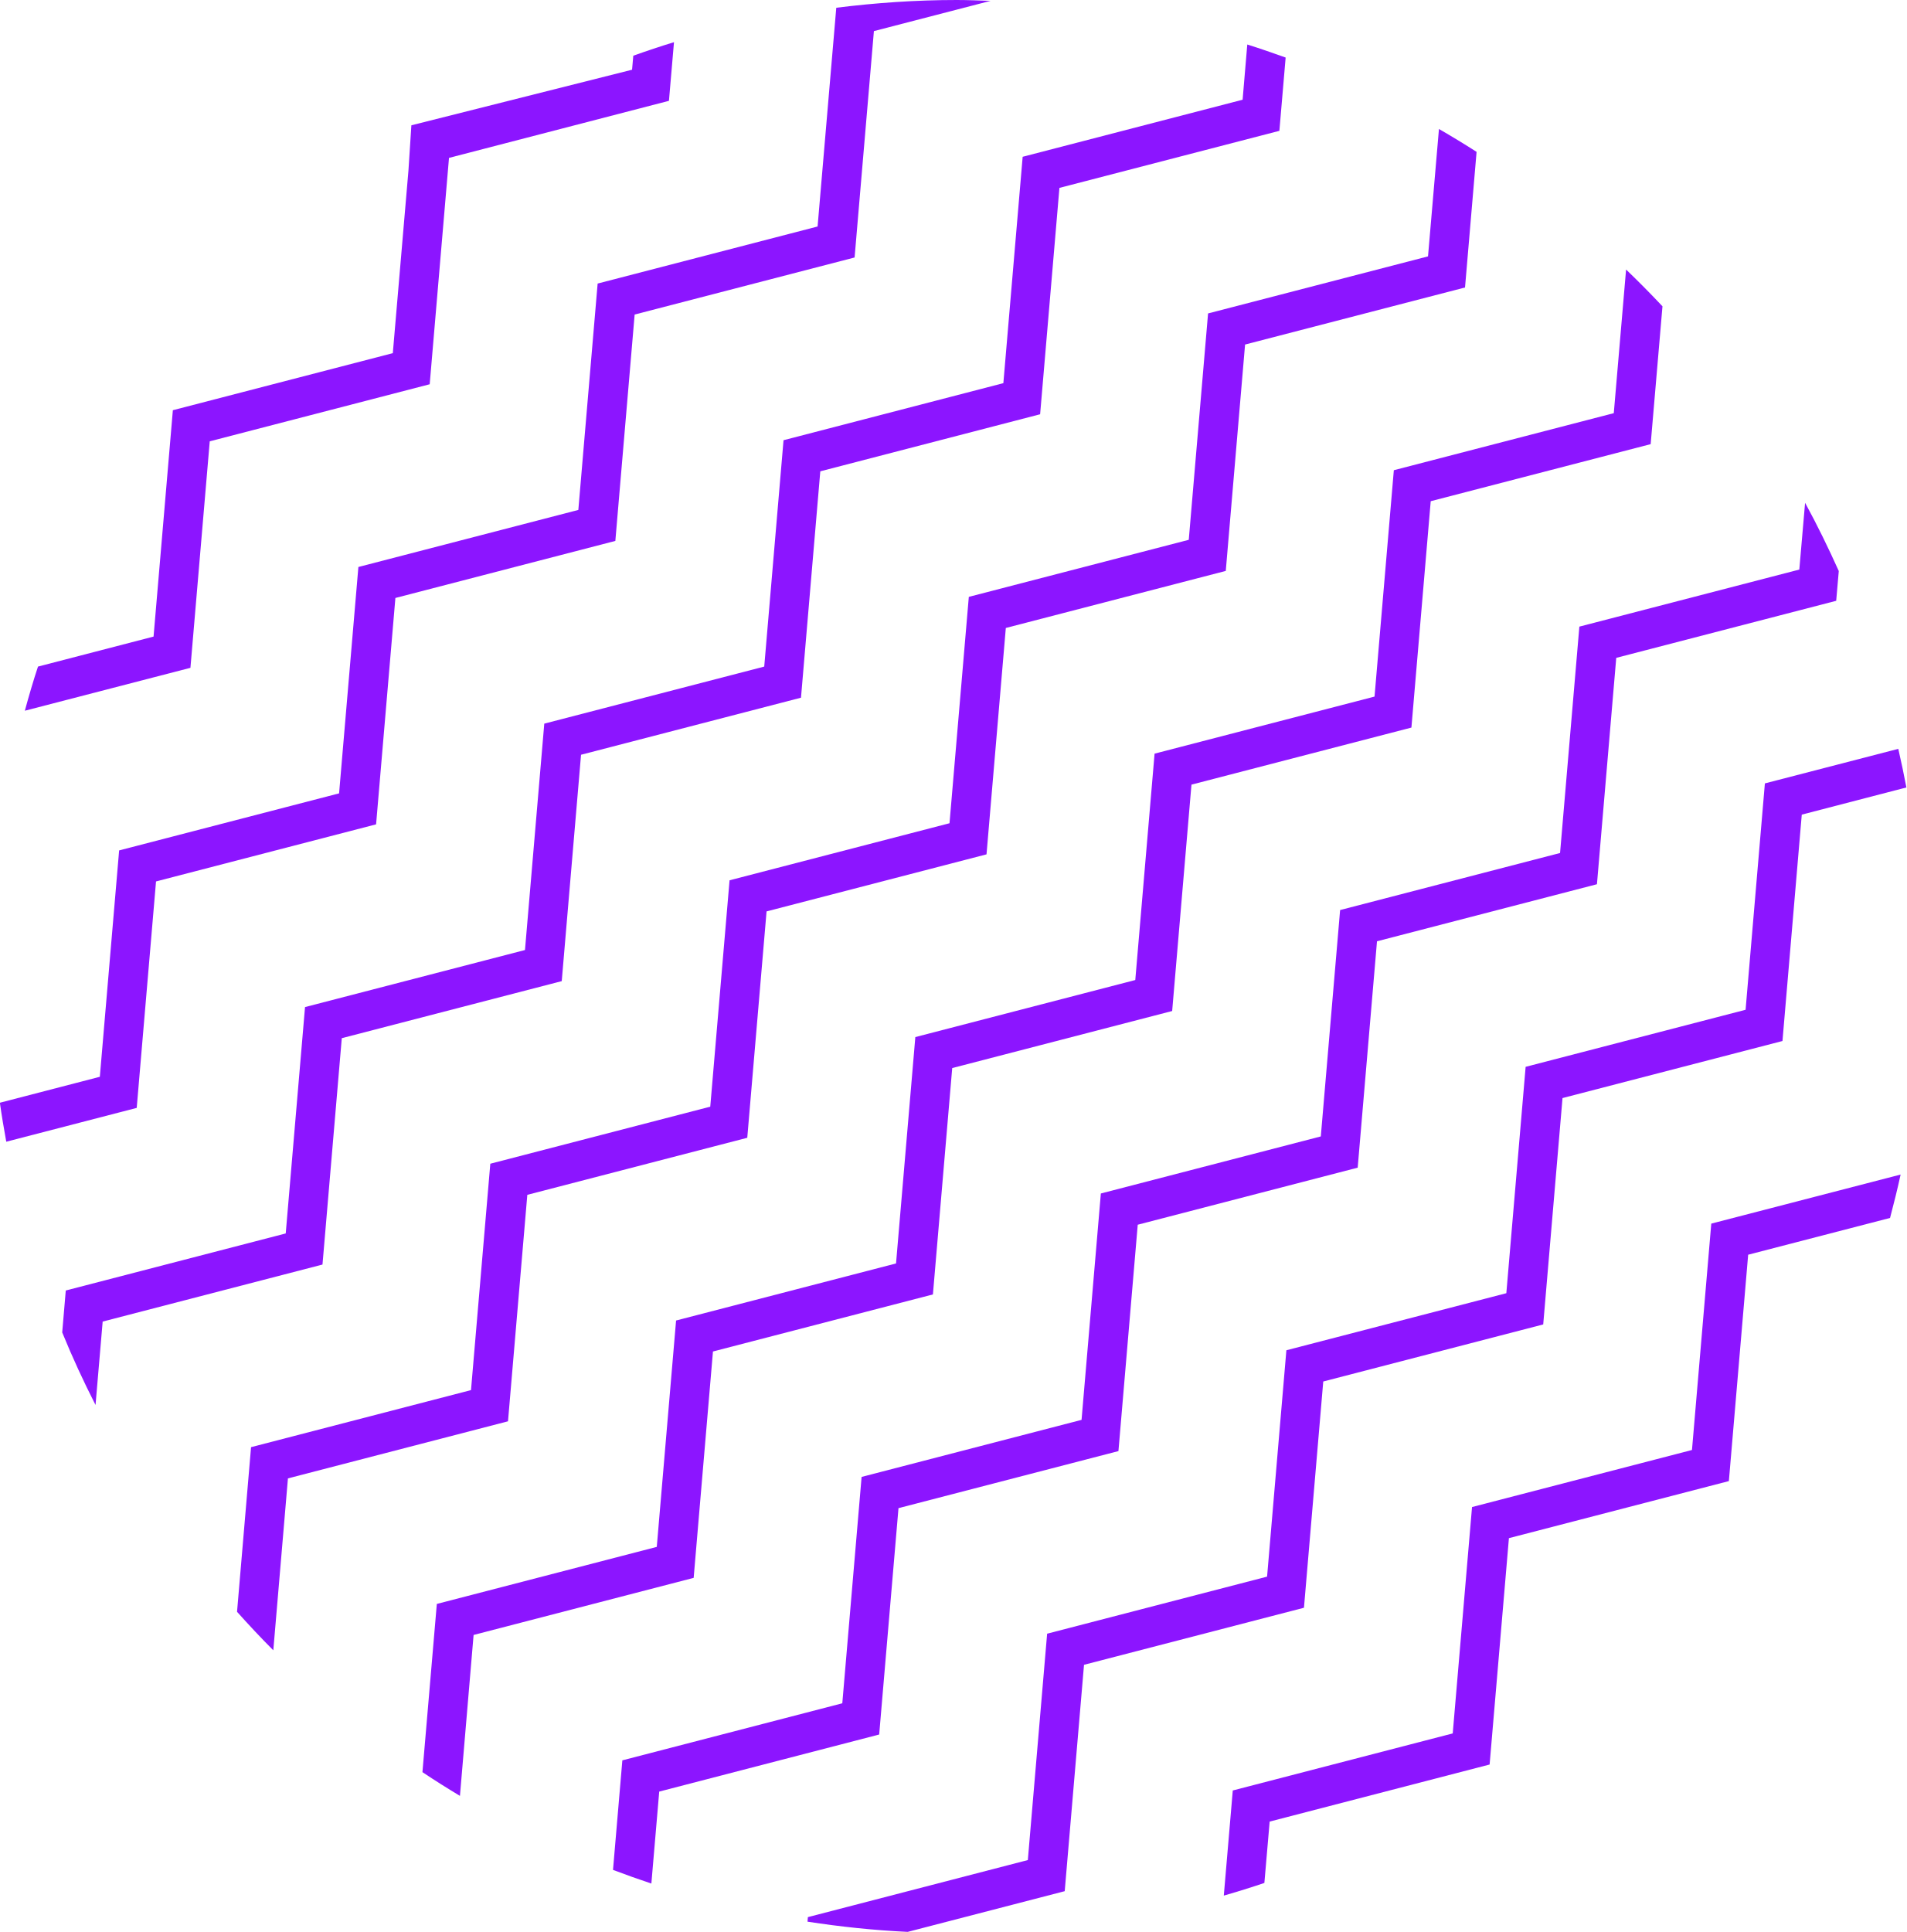
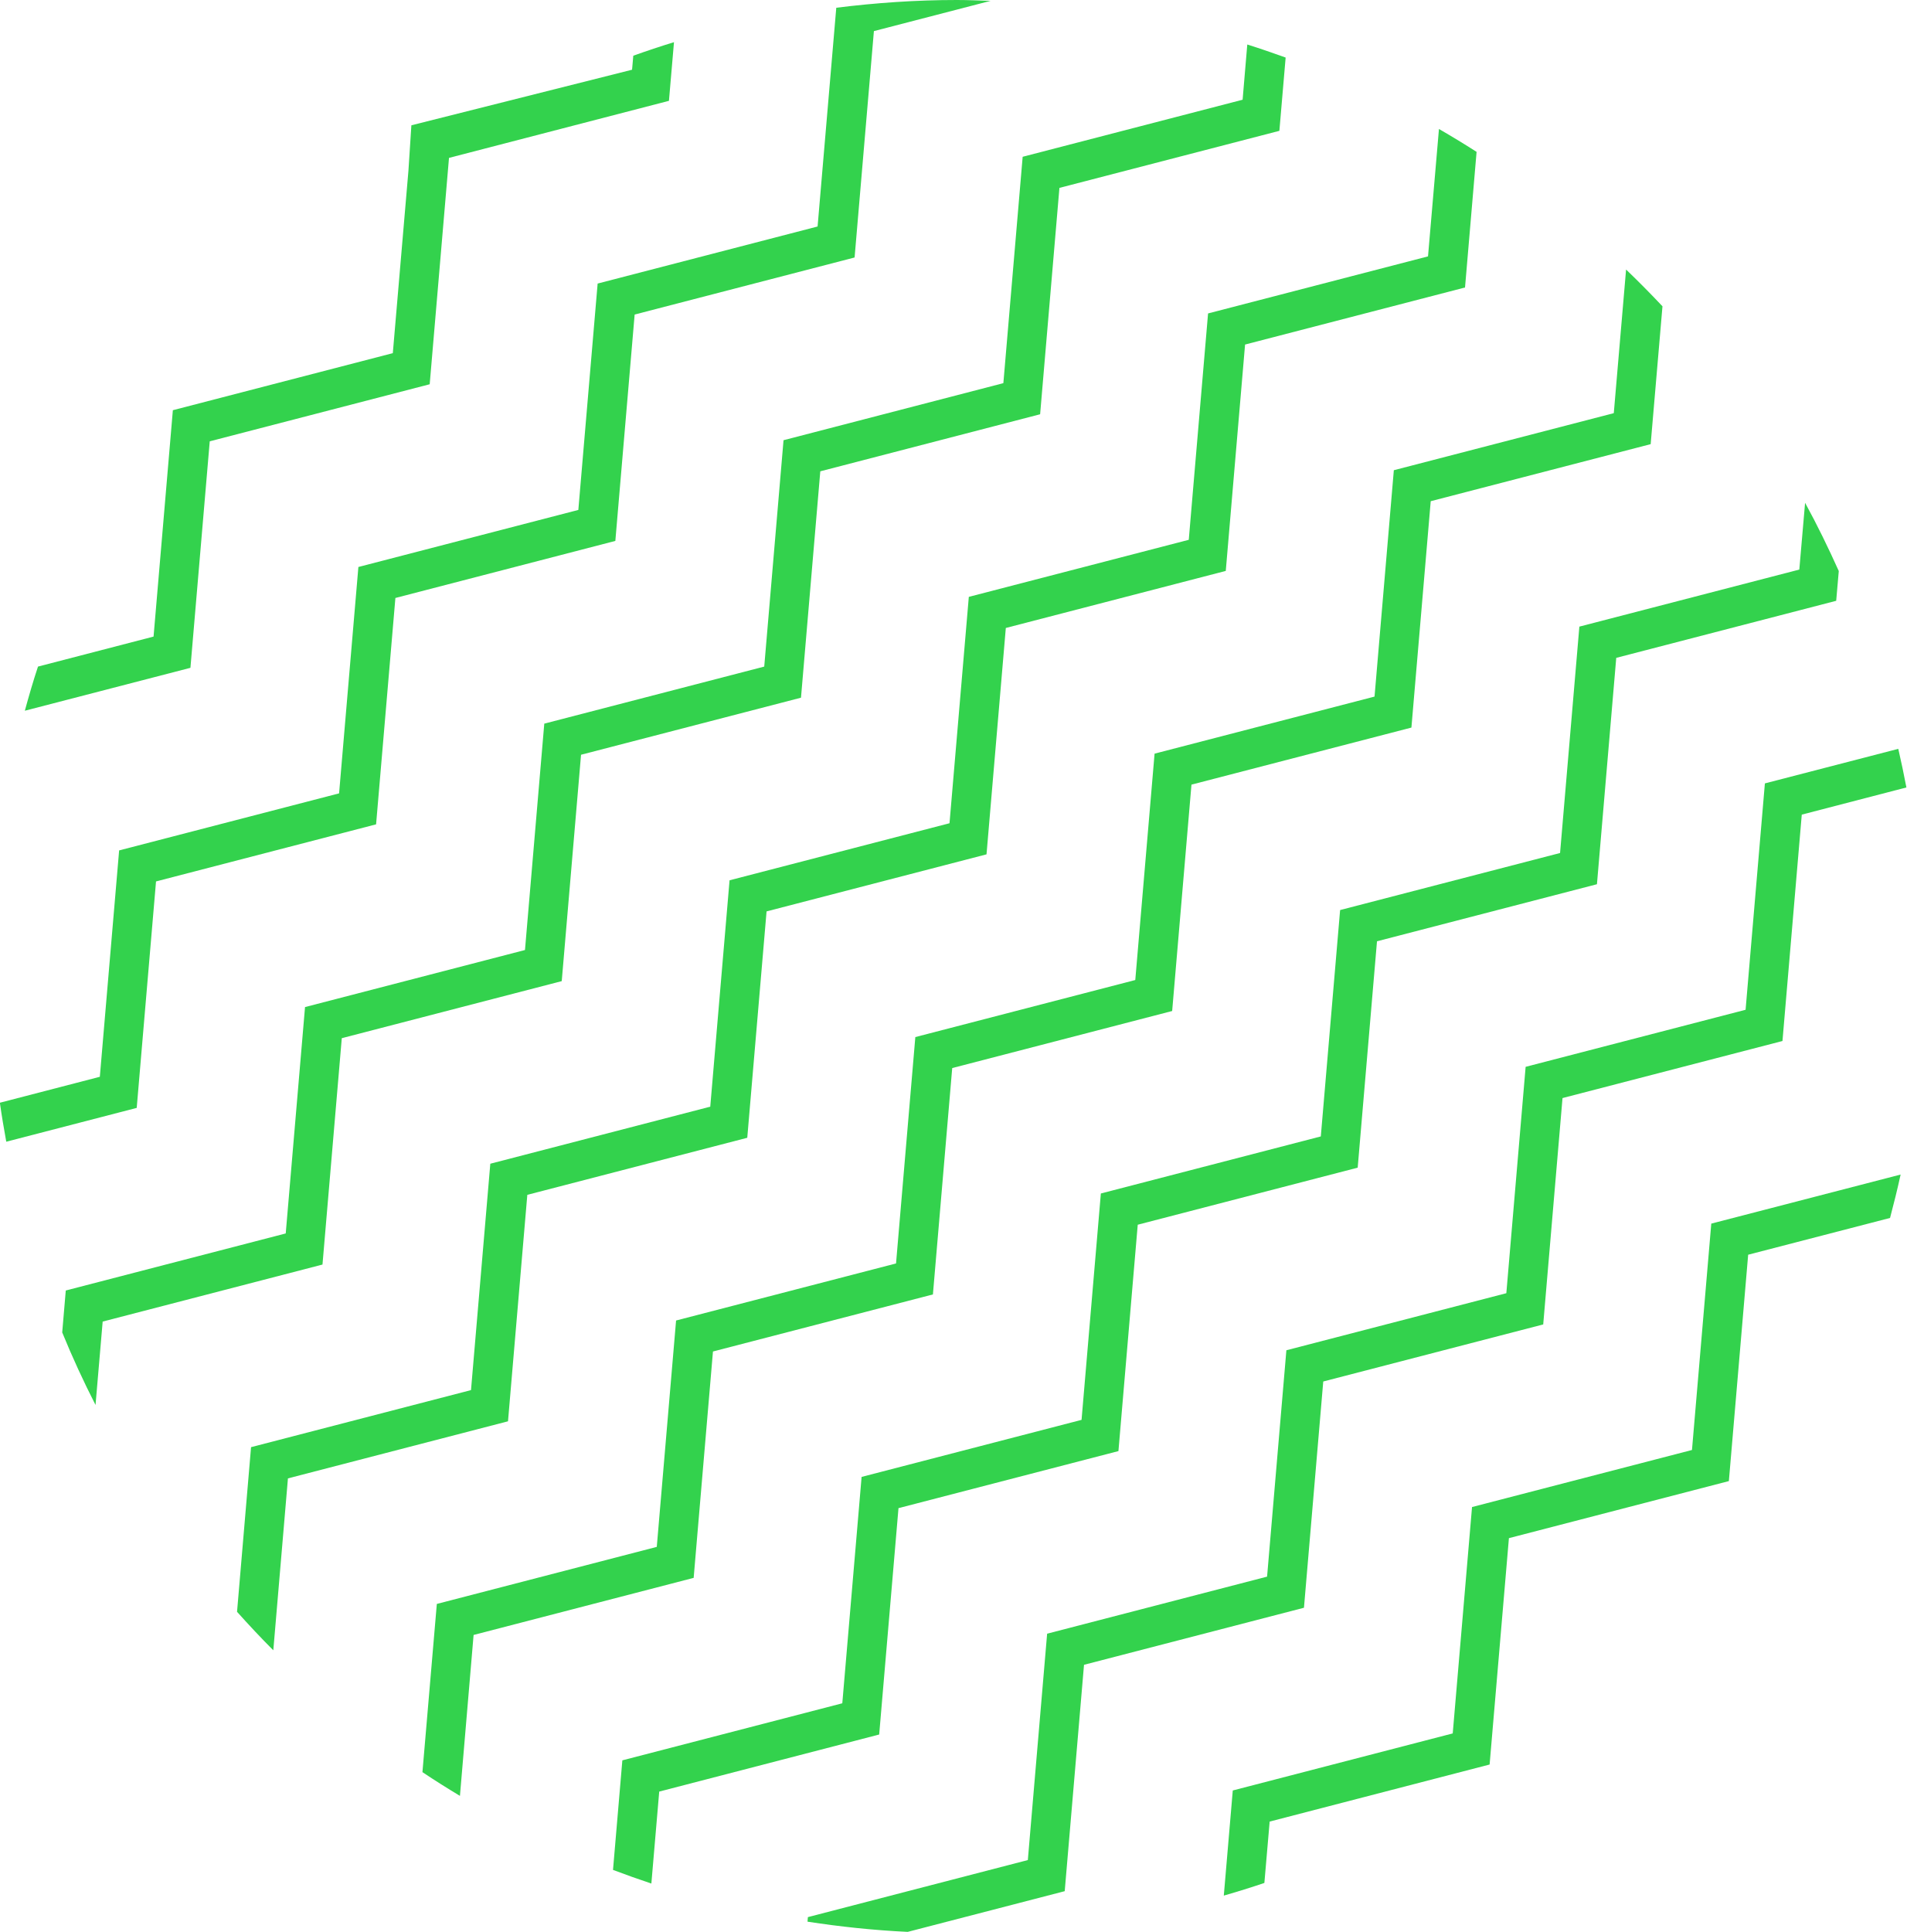
<svg xmlns="http://www.w3.org/2000/svg" id="Capa_2" data-name="Capa 2" viewBox="0 0 155.06 157.12">
  <defs>
    <style>
      .cls-1 {
-         fill: #8c15ff;
+         fill: #33d24d;
      }
    </style>
  </defs>
  <g id="Capa_1-2" data-name="Capa 1">
    <g>
      <path class="cls-1" d="m15.49,54.3l1.57-18.41,17.89-4.64,1.57-18.41,17.89-4.64.41-4.77c-1.11.34-2.22.71-3.31,1.1l-.1,1.14-17.95,4.52-.24,3.7-1.27,14.83-17.89,4.64-1.57,18.41-9.4,2.44c-.39,1.18-.74,2.38-1.07,3.59l13.47-3.49Z" />
      <path class="cls-1" d="m139.19,99.51l-1.57,18.41-17.89,4.64-1.57,18.41-17.89,4.64-.73,8.55c1.11-.32,2.21-.66,3.3-1.03l.43-4.99,17.89-4.64,1.57-18.41,17.89-4.64,1.57-18.41,11.54-2.99c.31-1.17.6-2.34.86-3.53l-15.4,3.99Z" />
      <path class="cls-1" d="m41.32,115.58l1.57-18.41,17.89-4.64,1.57-18.41,17.89-4.64,1.57-18.41,17.89-4.64,1.57-18.41,17.89-4.64.94-11.03c-1-.64-2.02-1.26-3.06-1.86l-.89,10.36-17.89,4.64-1.57,18.41-17.89,4.64-1.57,18.41-17.89,4.64-1.57,18.41-17.89,4.64-1.57,18.41-17.89,4.64-1.14,13.39c.96,1.07,1.93,2.11,2.95,3.13l1.19-13.98,17.89-4.64Z" />
      <path class="cls-1" d="m107.63,112.35l17.89-4.64,1.57-18.41,17.89-4.64,1.57-18.41,8.51-2.21c-.2-1.05-.42-2.1-.66-3.14l-10.85,2.81-1.57,18.41-17.89,4.64-1.57,18.41-17.89,4.64-1.57,18.41-17.89,4.64-1.57,18.41-17.89,4.64-.03.37c2.67.41,5.39.7,8.15.83l12.77-3.31,1.57-18.41,17.89-4.64,1.57-18.41Z" />
      <path class="cls-1" d="m38.53,132.96l17.89-4.64,1.57-18.41,17.89-4.64,1.57-18.41,17.89-4.64,1.57-18.41,17.89-4.64,1.57-18.41,17.89-4.64.96-11.21c-.96-1.02-1.95-2.02-2.96-2.99l-1,11.68-17.89,4.64-1.57,18.41-17.89,4.64-1.57,18.41-17.89,4.64-1.57,18.41-17.89,4.64-1.57,18.41-17.89,4.64-1.17,13.68c1,.67,2.02,1.31,3.05,1.93l1.11-13.08Z" />
      <path class="cls-1" d="m12.7,71.68l17.89-4.64,1.57-18.41,17.89-4.64,1.57-18.41,17.89-4.64,1.57-18.41L80.57.07c-.92-.03-1.83-.07-2.75-.07-3.32,0-6.59.23-9.8.63l-1.52,17.79-17.89,4.64-1.57,18.41-17.89,4.64-1.57,18.41-17.89,4.64-1.57,18.41-8.13,2.11c.15,1.07.33,2.12.52,3.17l10.61-2.75,1.57-18.41Z" />
      <path class="cls-1" d="m53.62,145.7l17.89-4.64,1.57-18.41,17.89-4.64,1.57-18.41,17.89-4.64,1.57-18.41,17.89-4.64,1.57-18.41,17.89-4.64.21-2.42c-.85-1.89-1.75-3.74-2.74-5.55l-.47,5.43-17.89,4.64-1.57,18.41-17.89,4.64-1.57,18.41-17.89,4.64-1.57,18.41-17.89,4.64-1.57,18.41-17.89,4.64-.76,8.91c1.03.39,2.07.76,3.12,1.11l.64-7.49Z" />
      <path class="cls-1" d="m8.34,107.48l17.89-4.64,1.57-18.41,17.89-4.64,1.57-18.41,17.89-4.64,1.57-18.41,17.88-4.64,1.57-18.41,17.89-4.64.51-5.96c-1.03-.37-2.07-.73-3.12-1.06l-.38,4.49-17.89,4.64-1.57,18.41-17.88,4.64-1.57,18.41-17.89,4.64-1.57,18.41-17.89,4.64-1.57,18.41-17.89,4.64-.29,3.41c.82,2.01,1.73,3.98,2.71,5.9l.58-6.77Z" />
    </g>
  </g>
</svg>
